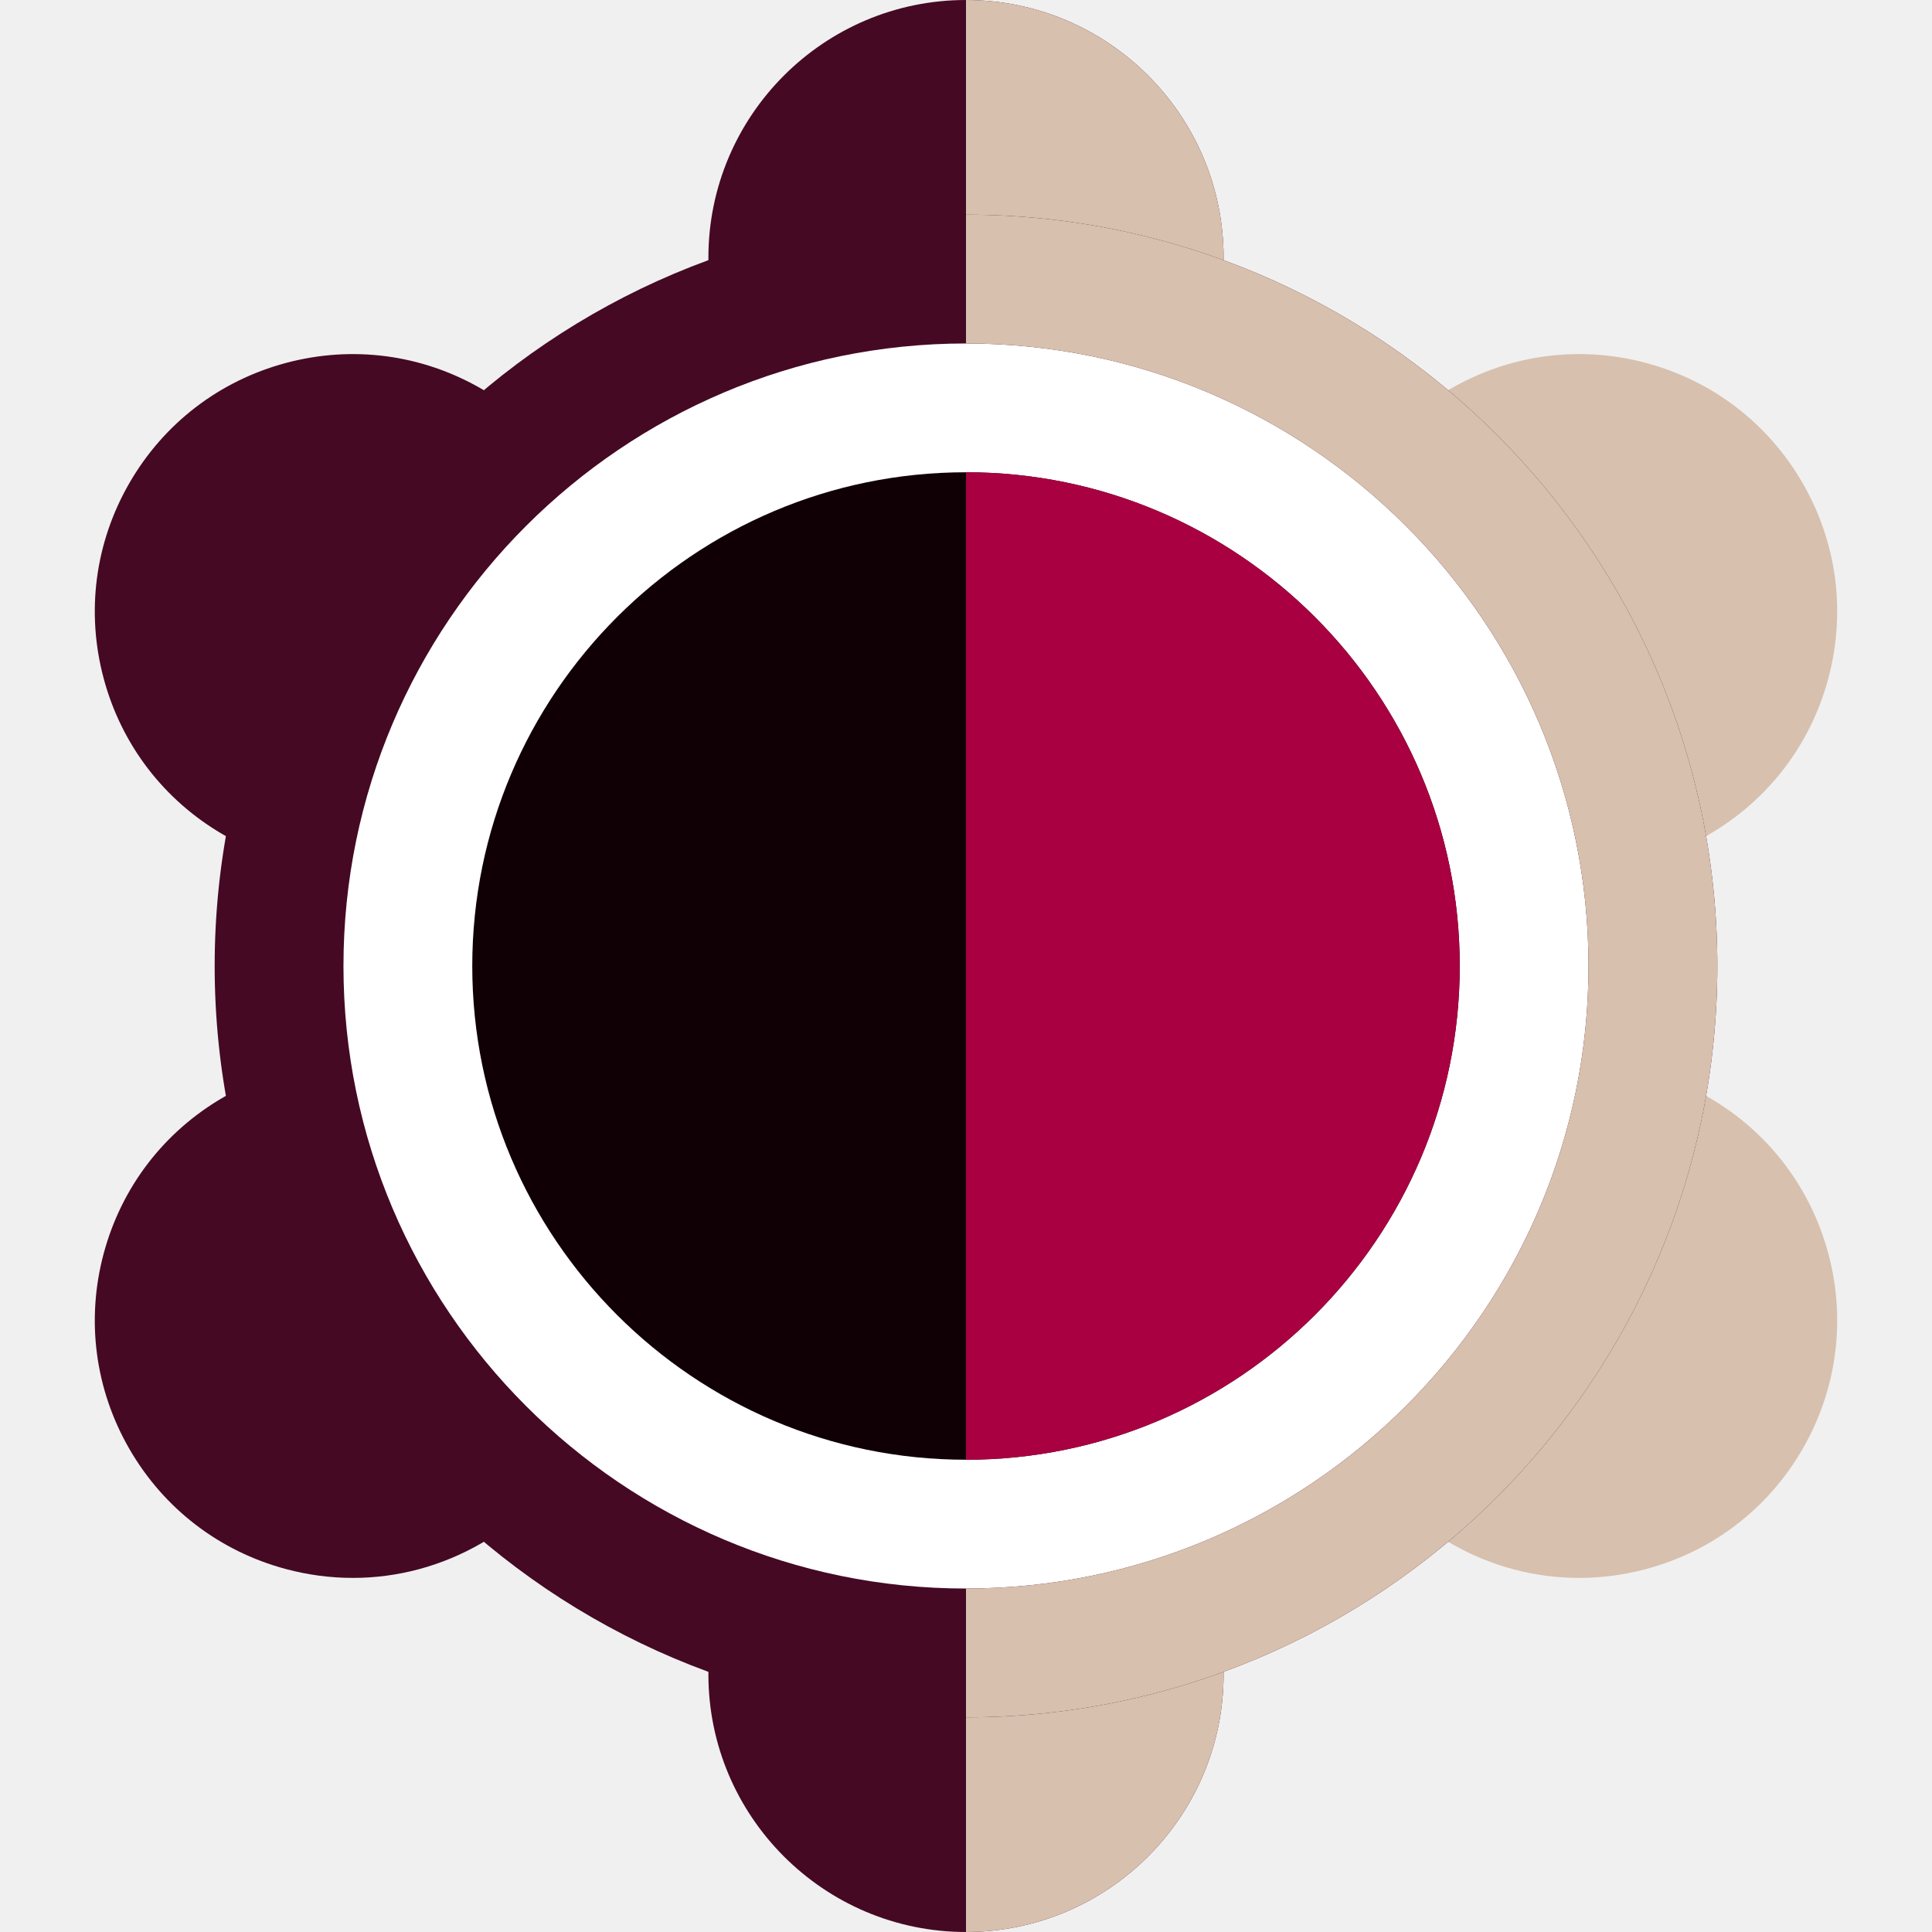
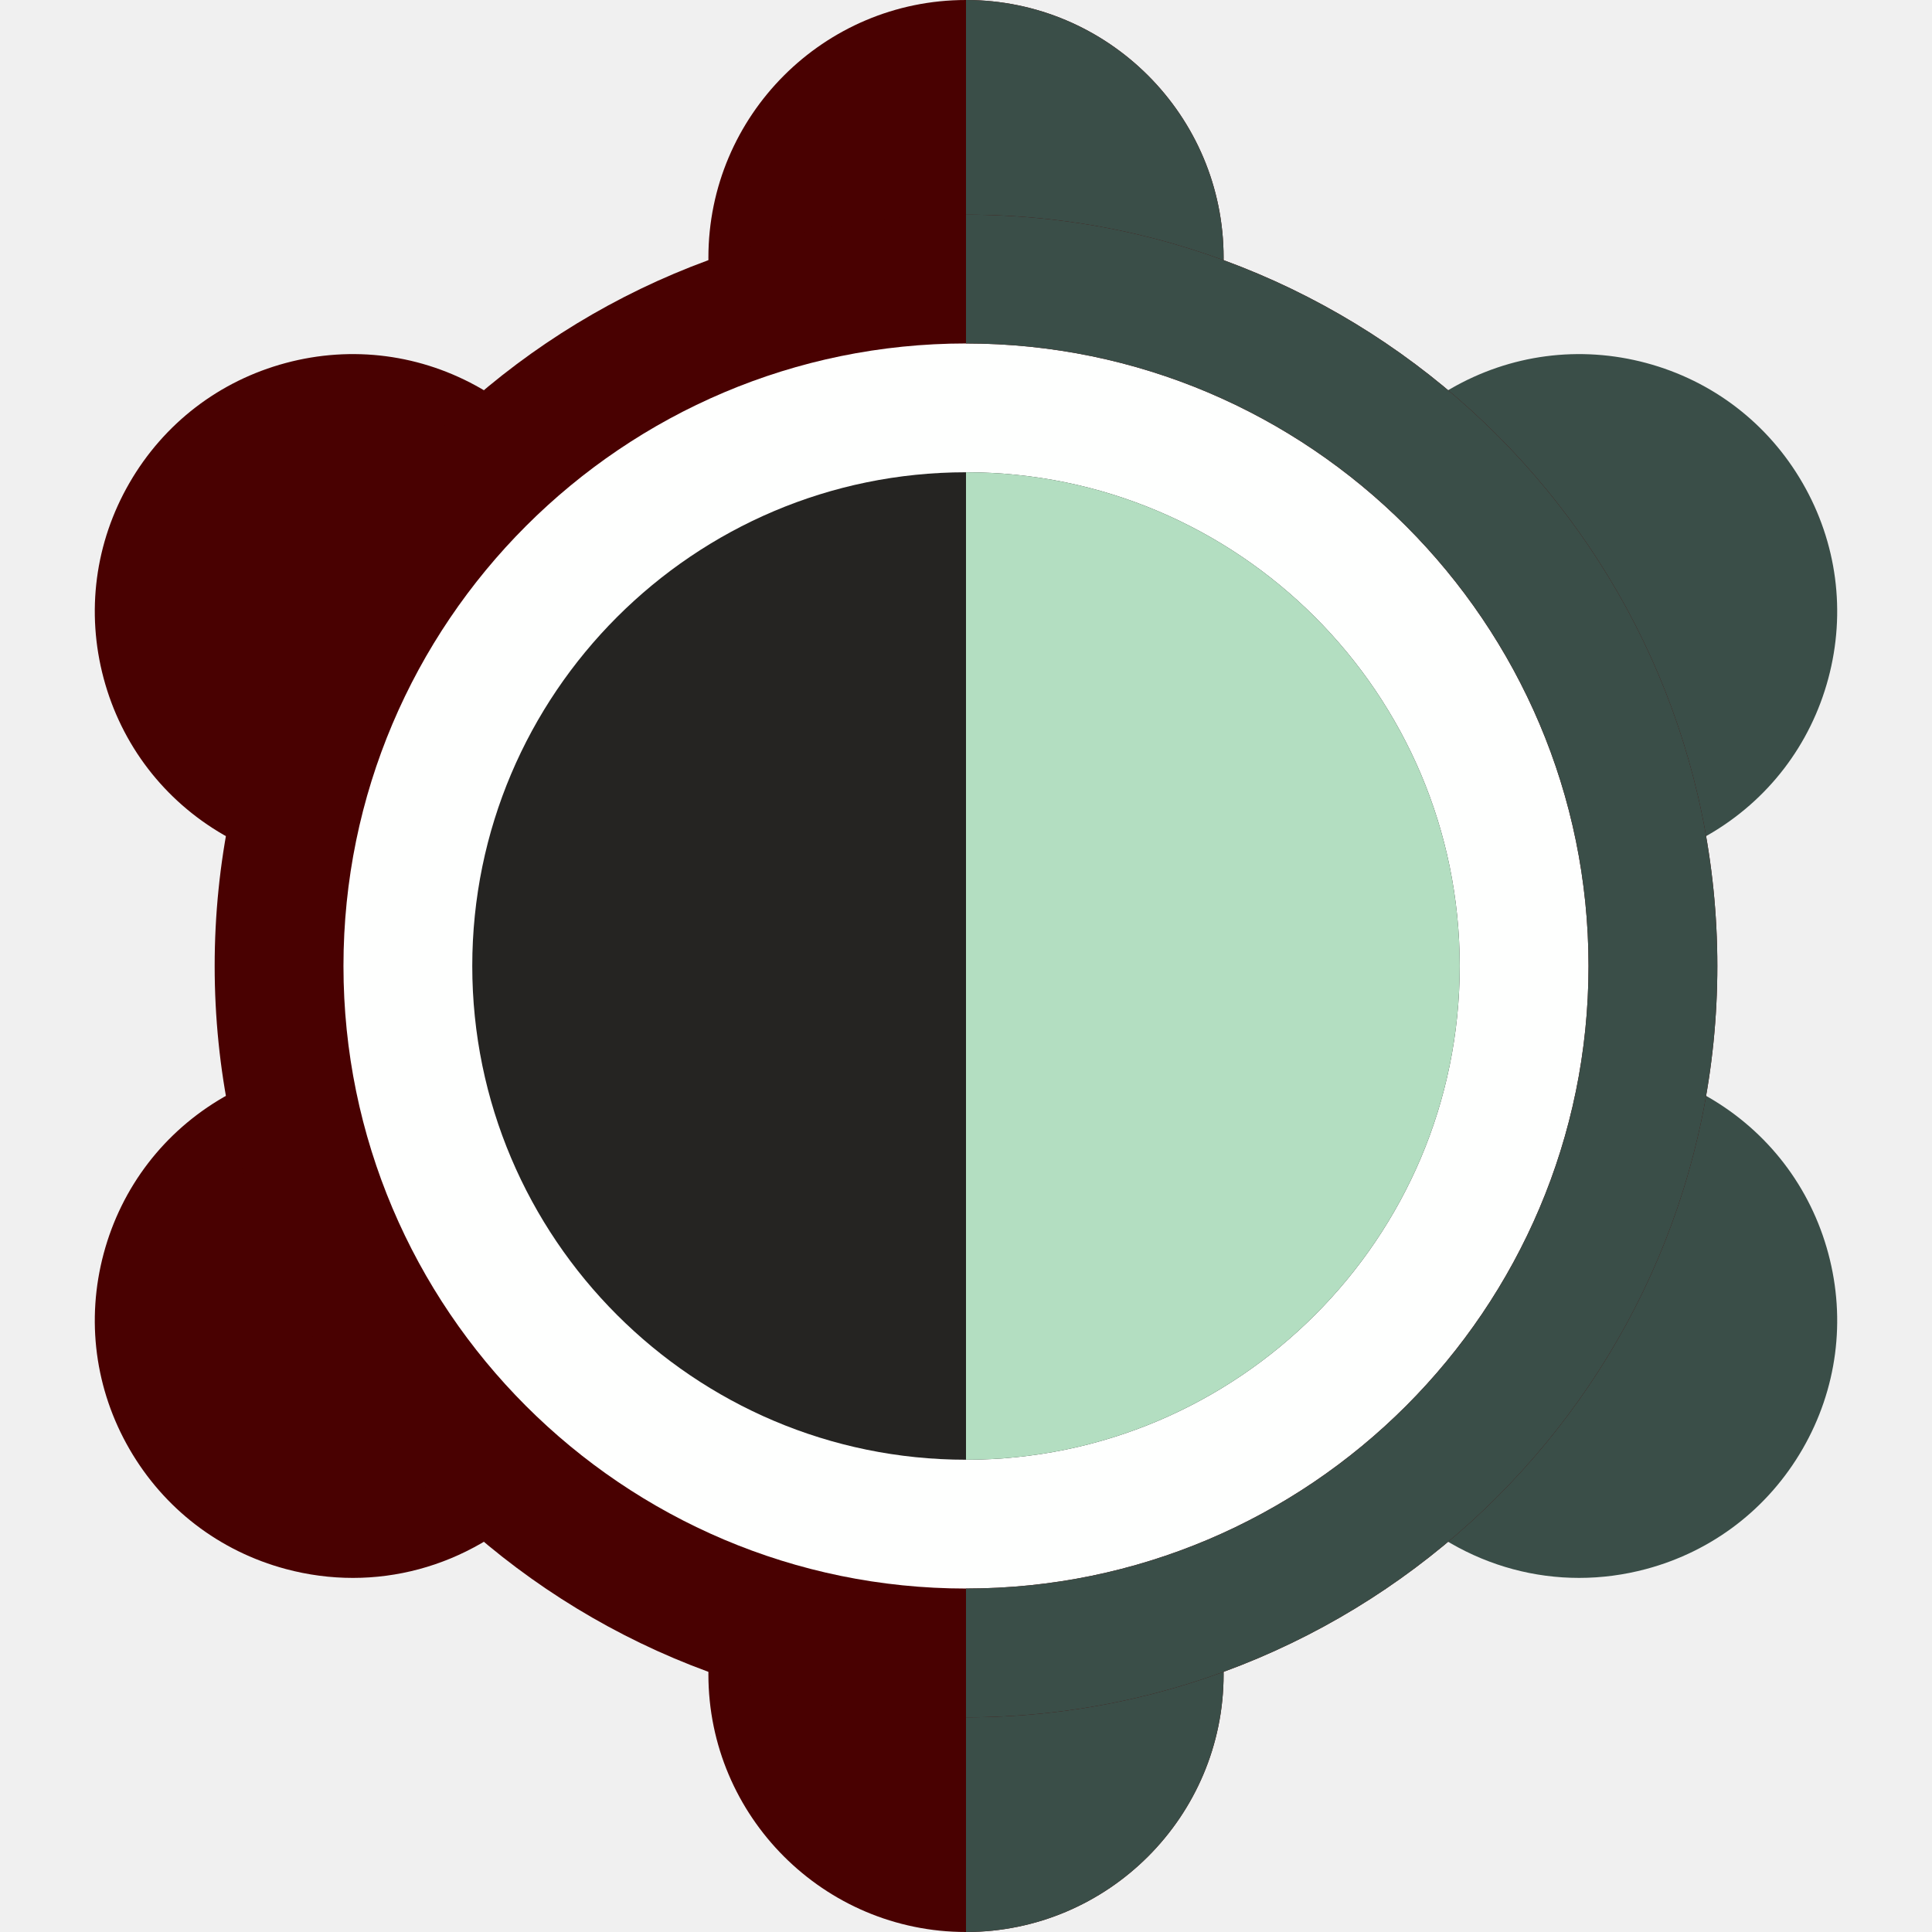
<svg xmlns="http://www.w3.org/2000/svg" version="1.1" id="Layer_1" x="0px" y="0px" viewBox="0 0 512 512" style="enable-background:new 0 0 512 512;" xml:space="preserve">
  <g>
-     <path style="fill:#450924;" d="M256,0c-37.642,0-68.267,30.624-68.267,68.267s30.624,68.267,68.267,68.267   s68.267-30.624,68.267-68.267S293.643,0,256,0z" />
-     <path style="fill:#450924;" d="M159.359,144.465c-4.719-17.614-16.015-32.335-31.808-41.452   c-15.791-9.117-34.187-11.539-51.802-6.821c-17.613,4.72-32.333,16.015-41.452,31.808s-11.539,34.189-6.82,51.802   s16.015,32.335,31.808,41.452l0,0c10.519,6.073,22.192,9.176,34.023,9.175c5.929,0,11.898-0.779,17.779-2.354   c17.613-4.719,32.335-16.015,41.453-31.808C161.658,180.474,164.078,162.078,159.359,144.465z" />
-     <path style="fill:#450924;" d="M152.539,315.733c-9.117-15.792-23.839-27.088-41.453-31.808   c-17.613-4.716-36.01-2.296-51.801,6.821c-15.792,9.117-27.088,23.838-31.808,41.452c-4.72,17.613-2.297,36.01,6.82,51.802   s23.839,27.088,41.452,31.808c5.881,1.576,11.849,2.354,17.779,2.354c11.828,0,23.505-3.103,34.023-9.175l0,0   c15.792-9.117,27.088-23.838,31.808-41.452C164.078,349.922,161.656,331.526,152.539,315.733z" />
-     <path style="fill:#450924;" d="M256,375.467c-37.642,0-68.267,30.624-68.267,68.267S218.358,512,256,512   s68.267-30.624,68.267-68.267S293.643,375.467,256,375.467z" />
+     <path style="fill:#490101;" d="M256,0c-37.642,0-68.267,30.624-68.267,68.267s30.624,68.267,68.267,68.267   s68.267-30.624,68.267-68.267S293.643,0,256,0z" />
+     <path style="fill:#490101;" d="M159.359,144.465c-4.719-17.614-16.015-32.335-31.808-41.452   c-15.791-9.117-34.187-11.539-51.802-6.821c-17.613,4.72-32.333,16.015-41.452,31.808s-11.539,34.189-6.82,51.802   s16.015,32.335,31.808,41.452l0,0c10.519,6.073,22.192,9.176,34.023,9.175c5.929,0,11.898-0.779,17.779-2.354   c17.613-4.719,32.335-16.015,41.453-31.808C161.658,180.474,164.078,162.078,159.359,144.465z" />
+     <path style="fill:#490101;" d="M152.539,315.733c-9.117-15.792-23.839-27.088-41.453-31.808   c-17.613-4.716-36.01-2.296-51.801,6.821c-15.792,9.117-27.088,23.838-31.808,41.452c-4.72,17.613-2.297,36.01,6.82,51.802   s23.839,27.088,41.452,31.808c5.881,1.576,11.849,2.354,17.779,2.354c11.828,0,23.505-3.103,34.023-9.175l0,0   c15.792-9.117,27.088-23.838,31.808-41.452C164.078,349.922,161.656,331.526,152.539,315.733z" />
+     <path style="fill:#490101;" d="M256,375.467c-37.642,0-68.267,30.624-68.267,68.267S218.358,512,256,512   s68.267-30.624,68.267-68.267S293.643,375.467,256,375.467z" />
  </g>
  <g>
-     <path style="fill:#D7C0AE;" d="M256,136.533c37.642,0,68.267-30.624,68.267-68.267S293.643,0,256,0" />
-     <path style="fill:#D7C0AE;" d="M256,512c37.642,0,68.267-30.624,68.267-68.267S293.643,375.467,256,375.467" />
-     <path style="fill:#D7C0AE;" d="M484.522,332.198c-4.718-17.613-16.015-32.335-31.807-41.452   c-32.6-18.823-74.435-7.612-93.255,24.987c-18.821,32.6-7.611,74.433,24.988,93.253c10.519,6.073,22.192,9.176,34.022,9.175   c5.929,0,11.899-0.779,17.779-2.354c17.613-4.72,32.335-16.015,41.453-31.808C486.82,368.208,489.242,349.811,484.522,332.198z" />
-     <path style="fill:#D7C0AE;" d="M477.702,128c-9.118-15.792-23.839-27.088-41.453-31.808c-17.612-4.717-36.011-2.296-51.801,6.821   c-32.598,18.82-43.809,60.654-24.988,93.253c12.632,21.876,35.624,34.12,59.236,34.12c11.572-0.001,23.297-2.942,34.018-9.133   c15.791-9.117,27.088-23.838,31.807-41.452C489.242,162.189,486.82,143.792,477.702,128z" />
+     <path style="fill:#3a4e48;" d="M256,136.533c37.642,0,68.267-30.624,68.267-68.267S293.643,0,256,0" />
+     <path style="fill:#3a4e48;" d="M256,512c37.642,0,68.267-30.624,68.267-68.267S293.643,375.467,256,375.467" />
+     <path style="fill:#3a4e48;" d="M484.522,332.198c-4.718-17.613-16.015-32.335-31.807-41.452   c-32.6-18.823-74.435-7.612-93.255,24.987c-18.821,32.6-7.611,74.433,24.988,93.253c10.519,6.073,22.192,9.176,34.022,9.175   c5.929,0,11.899-0.779,17.779-2.354c17.613-4.72,32.335-16.015,41.453-31.808C486.82,368.208,489.242,349.811,484.522,332.198z" />
+     <path style="fill:#3a4e48;" d="M477.702,128c-9.118-15.792-23.839-27.088-41.453-31.808c-17.612-4.717-36.011-2.296-51.801,6.821   c-32.598,18.82-43.809,60.654-24.988,93.253c12.632,21.876,35.624,34.12,59.236,34.12c11.572-0.001,23.297-2.942,34.018-9.133   c15.791-9.117,27.088-23.838,31.807-41.452C489.242,162.189,486.82,143.792,477.702,128z" />
  </g>
-   <circle style="fill:#FFFFFF;" cx="256" cy="256" r="182.044" />
-   <path style="fill:#450924;" d="M256,455.111C146.21,455.111,56.889,365.79,56.889,256S146.21,56.889,256,56.889  S455.111,146.21,455.111,256S365.79,455.111,256,455.111z M256,91.022c-90.969,0-164.978,74.009-164.978,164.978  S165.032,420.978,256,420.978S420.978,346.969,420.978,256S346.969,91.022,256,91.022z" />
-   <path style="fill:#100006;" d="M256,125.156c-72.148,0-130.844,58.697-130.844,130.844S183.853,386.844,256,386.844  S386.845,328.148,386.845,256S328.148,125.156,256,125.156z" />
-   <path style="fill:#a90041;" d="M256,386.844c72.148,0,130.844-58.697,130.844-130.844S328.148,125.156,256,125.156" />
-   <path style="fill:#D7C0AE;" d="M256,56.889v34.133c90.969,0,164.978,74.009,164.978,164.978S346.969,420.978,256,420.978v34.133  c109.79,0,199.111-89.321,199.111-199.111S365.79,56.889,256,56.889z" />
+   <circle style="fill:#fefffe;" cx="256" cy="256" r="182.044" />
+   <path style="fill:#490101;" d="M256,455.111C146.21,455.111,56.889,365.79,56.889,256S146.21,56.889,256,56.889  S455.111,146.21,455.111,256S365.79,455.111,256,455.111z M256,91.022c-90.969,0-164.978,74.009-164.978,164.978  S165.032,420.978,256,420.978S420.978,346.969,420.978,256S346.969,91.022,256,91.022z" />
+   <path style="fill:#252422;" d="M256,125.156c-72.148,0-130.844,58.697-130.844,130.844S183.853,386.844,256,386.844  S386.845,328.148,386.845,256S328.148,125.156,256,125.156z" />
+   <path style="fill:#b3dec1;" d="M256,386.844c72.148,0,130.844-58.697,130.844-130.844S328.148,125.156,256,125.156" />
+   <path style="fill:#3a4e48;" d="M256,56.889v34.133c90.969,0,164.978,74.009,164.978,164.978S346.969,420.978,256,420.978v34.133  c109.79,0,199.111-89.321,199.111-199.111S365.79,56.889,256,56.889z" />
  <g>
</g>
  <g>
</g>
  <g>
</g>
  <g>
</g>
  <g>
</g>
  <g>
</g>
  <g>
</g>
  <g>
</g>
  <g>
</g>
  <g>
</g>
  <g>
</g>
  <g>
</g>
  <g>
</g>
  <g>
</g>
  <g>
</g>
</svg>
